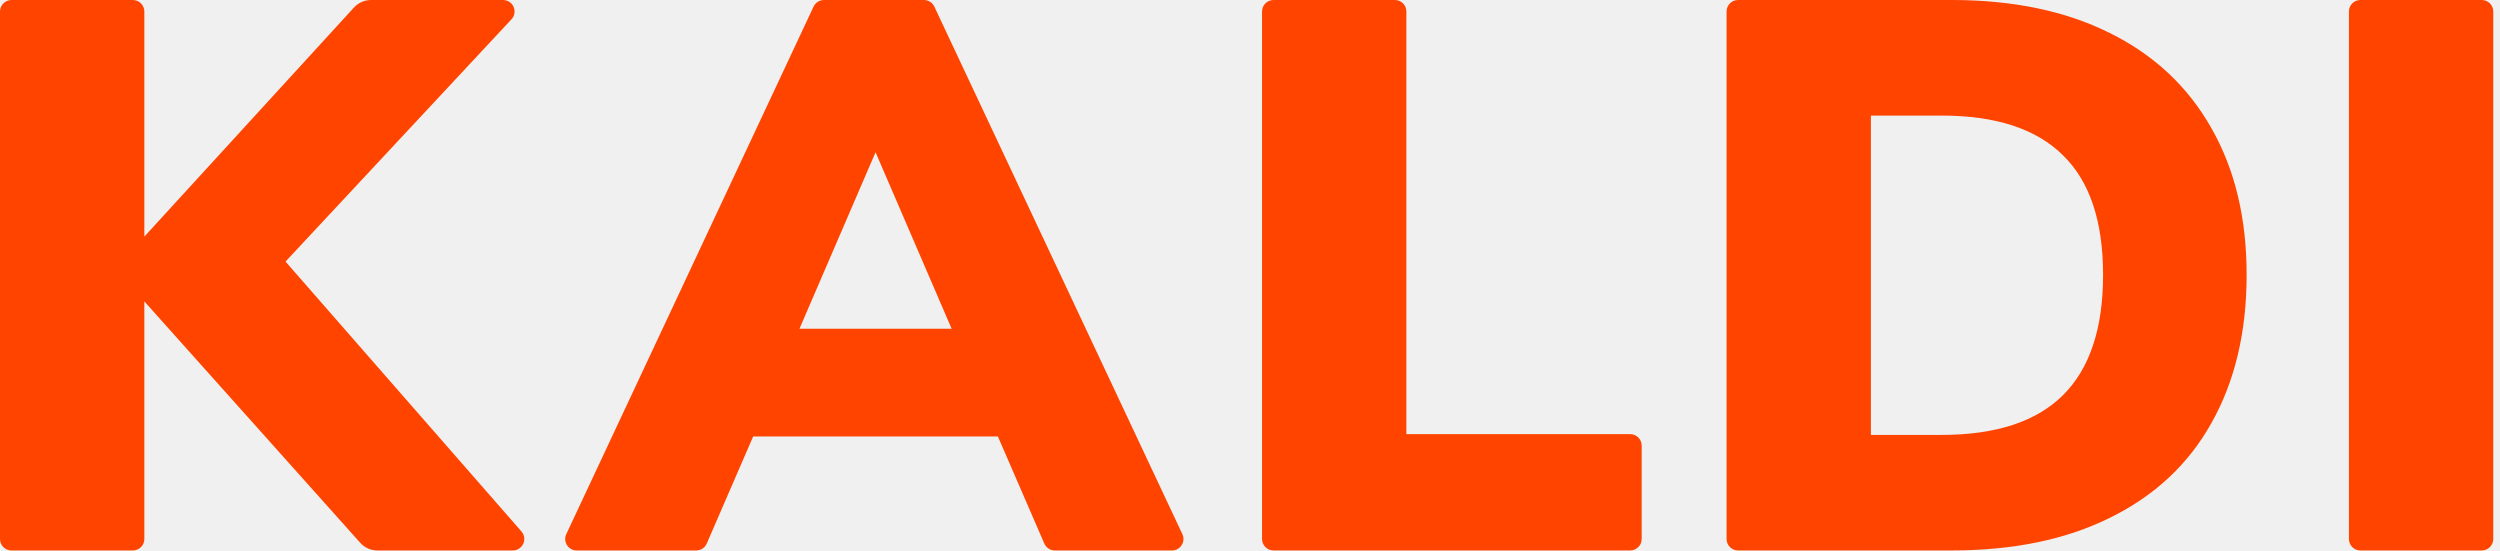
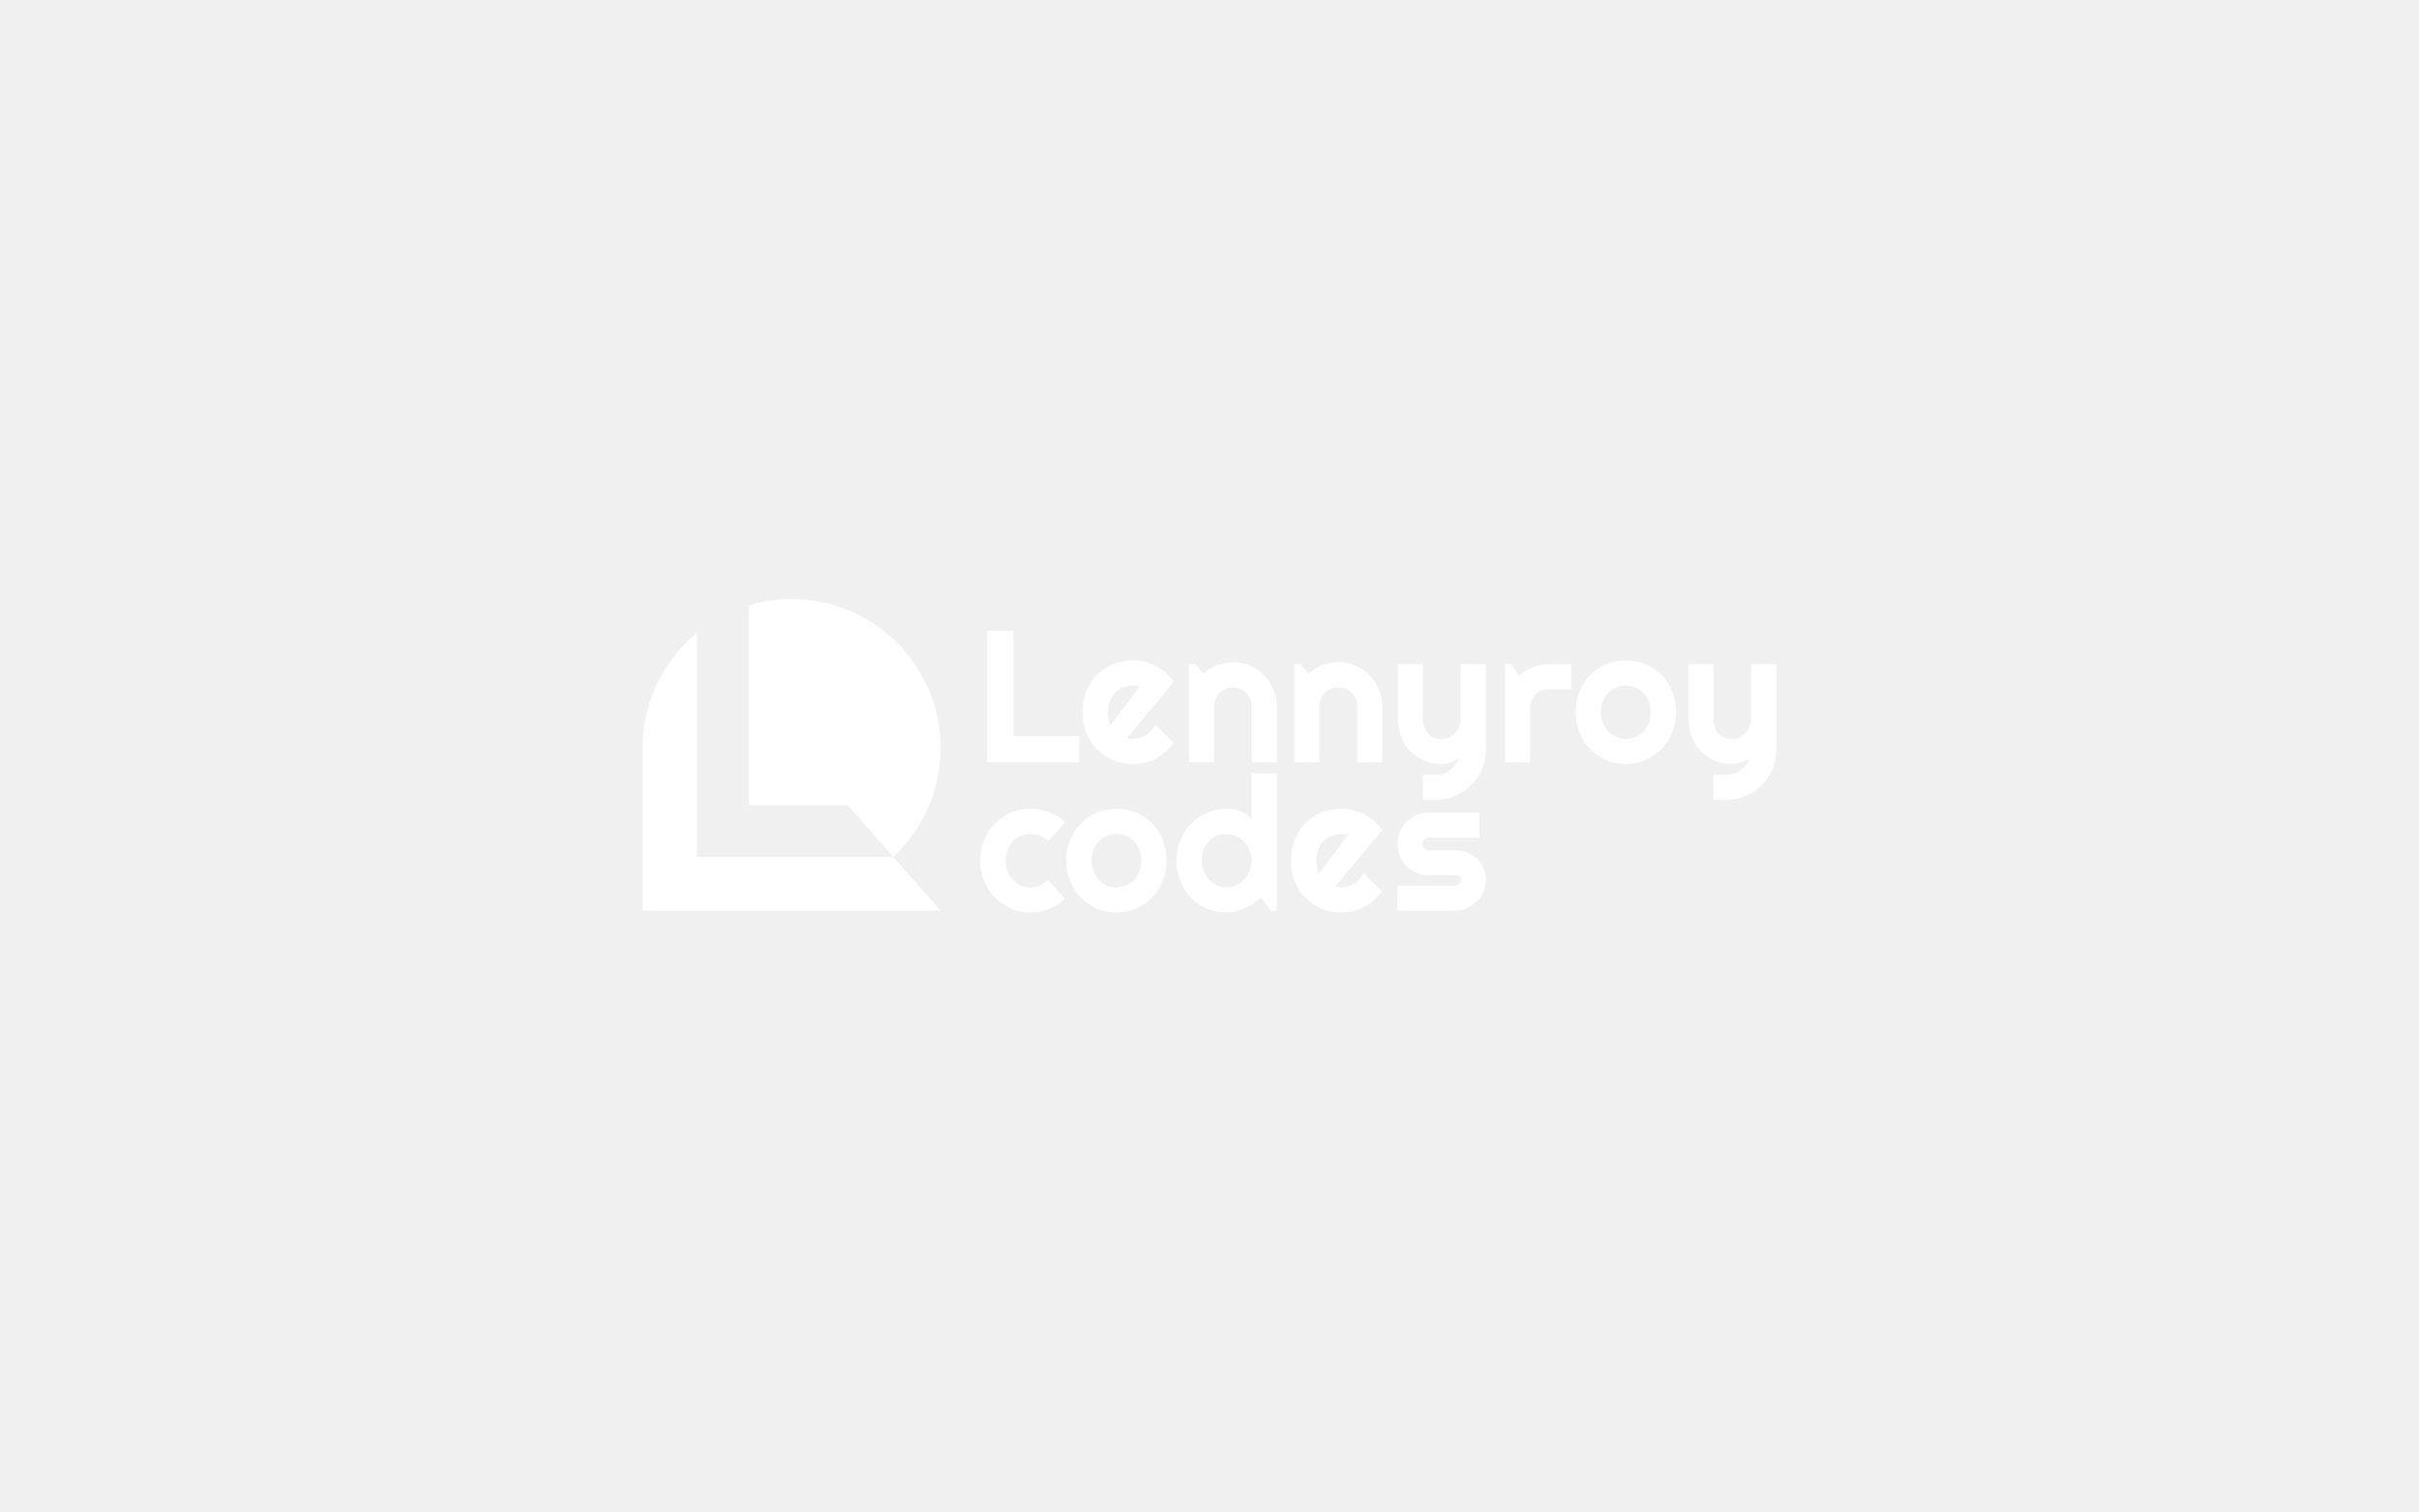
- <svg xmlns="http://www.w3.org/2000/svg" xmlns:xlink="http://www.w3.org/1999/xlink" viewBox="0 0 109 24">
-   <g transform="translate(-1470)">
-     <g style="mix-blend-mode:normal" transform="translate(1470)" fill="#f40">
-       <use xlink:href="#b" style="mix-blend-mode:normal" />
-       <use xlink:href="#c" style="mix-blend-mode:normal" />
-       <use xlink:href="#d" style="mix-blend-mode:normal" />
-       <use xlink:href="#e" style="mix-blend-mode:normal" />
-       <use xlink:href="#f" style="mix-blend-mode:normal" />
-     </g>
+ <svg xmlns="http://www.w3.org/2000/svg" width="auto;" height="auto" viewBox="0 0 1280 800" version="1.1" xml:space="preserve" style="fill-rule:evenodd;clip-rule:evenodd;stroke-linejoin:round;stroke-miterlimit:2;">
+   <g>
+     <path d="M706.516,469.292c0.518,0.162 1.036,0.267 1.554,0.315c0.517,0.049 1.035,0.073 1.553,0.073c1.294,0 2.54,-0.178 3.738,-0.534c1.197,-0.356 2.322,-0.866 3.373,-1.529c1.052,-0.663 1.99,-1.472 2.816,-2.427c0.825,-0.955 1.496,-2.014 2.014,-3.179l9.708,9.756c-1.229,1.748 -2.645,3.317 -4.247,4.709c-1.602,1.391 -3.333,2.573 -5.194,3.543c-1.861,0.971 -3.818,1.707 -5.873,2.209c-2.055,0.502 -4.167,0.752 -6.335,0.752c-3.657,0 -7.095,-0.679 -10.315,-2.038c-3.22,-1.36 -6.035,-3.253 -8.446,-5.68c-2.411,-2.427 -4.312,-5.315 -5.704,-8.664c-1.391,-3.35 -2.087,-7.031 -2.087,-11.043c0,-4.11 0.696,-7.864 2.087,-11.262c1.392,-3.398 3.293,-6.294 5.704,-8.689c2.411,-2.395 5.226,-4.255 8.446,-5.582c3.22,-1.327 6.658,-1.99 10.315,-1.99c2.168,0 4.288,0.259 6.359,0.776c2.071,0.518 4.037,1.262 5.898,2.233c1.86,0.971 3.6,2.16 5.218,3.568c1.618,1.408 3.042,2.985 4.271,4.733l-24.853,29.95Zm-30.897,12.718l-3.204,0l-5.145,-7.136c-1.262,1.133 -2.597,2.192 -4.005,3.179c-1.408,0.987 -2.888,1.845 -4.441,2.573c-1.554,0.728 -3.148,1.303 -4.782,1.723c-1.634,0.421 -3.292,0.631 -4.975,0.631c-3.657,0 -7.095,-0.687 -10.315,-2.063c-3.22,-1.375 -6.036,-3.284 -8.446,-5.728c-2.411,-2.443 -4.313,-5.339 -5.704,-8.688c-1.392,-3.35 -2.087,-6.998 -2.087,-10.946c0,-3.916 0.695,-7.557 2.087,-10.922c1.391,-3.366 3.293,-6.278 5.704,-8.738c2.41,-2.459 5.226,-4.385 8.446,-5.776c3.22,-1.392 6.658,-2.087 10.315,-2.087c1.165,0 2.37,0.097 3.616,0.291c1.246,0.194 2.46,0.51 3.641,0.946c1.181,0.437 2.289,1.012 3.325,1.724c1.035,0.712 1.909,1.585 2.621,2.621l0,-24.271l13.349,0l0,72.667Zm-58.365,-26.455c0,3.883 -0.696,7.499 -2.088,10.849c-1.391,3.349 -3.284,6.245 -5.679,8.688c-2.395,2.444 -5.202,4.369 -8.422,5.777c-3.22,1.408 -6.674,2.111 -10.364,2.111c-3.656,0 -7.095,-0.703 -10.315,-2.111c-3.219,-1.408 -6.035,-3.333 -8.446,-5.777c-2.411,-2.443 -4.312,-5.339 -5.703,-8.688c-1.392,-3.35 -2.088,-6.966 -2.088,-10.849c0,-3.948 0.696,-7.605 2.088,-10.971c1.391,-3.365 3.292,-6.27 5.703,-8.713c2.411,-2.443 5.227,-4.361 8.446,-5.752c3.22,-1.392 6.659,-2.087 10.315,-2.087c3.69,0 7.144,0.655 10.364,1.966c3.22,1.31 6.027,3.171 8.422,5.582c2.395,2.411 4.288,5.307 5.679,8.689c1.392,3.381 2.088,7.143 2.088,11.286Zm-53.732,20.041c-2.281,2.206 -4.919,3.963 -7.915,5.273c-3.22,1.408 -6.674,2.111 -10.363,2.111c-3.657,0 -7.096,-0.703 -10.315,-2.111c-3.22,-1.408 -6.036,-3.333 -8.447,-5.777c-2.411,-2.443 -4.312,-5.339 -5.703,-8.688c-1.392,-3.35 -2.088,-6.966 -2.088,-10.849c0,-3.948 0.696,-7.605 2.088,-10.971c1.391,-3.365 3.292,-6.27 5.703,-8.713c2.411,-2.443 5.227,-4.361 8.447,-5.752c3.219,-1.392 6.658,-2.087 10.315,-2.087c3.689,0 7.143,0.655 10.363,1.966c3.066,1.248 5.758,2.995 8.076,5.24l-9.119,10.05l-0.001,0c-1.197,-1.246 -2.596,-2.2 -4.198,-2.864c-1.602,-0.663 -3.309,-0.995 -5.121,-0.995c-1.813,0 -3.52,0.332 -5.122,0.995c-1.601,0.664 -2.993,1.618 -4.174,2.864c-1.181,1.246 -2.112,2.735 -2.791,4.466c-0.68,1.731 -1.02,3.665 -1.02,5.801c0,2.006 0.34,3.867 1.02,5.582c0.679,1.715 1.61,3.204 2.791,4.466c1.181,1.262 2.573,2.257 4.174,2.985c1.602,0.728 3.309,1.092 5.122,1.092c1.812,0 3.519,-0.34 5.121,-1.019c1.602,-0.68 3.001,-1.635 4.198,-2.864l0.035,-0.036l8.924,9.835Zm219.301,-32.274l-26.843,0c-0.906,0 -1.683,0.324 -2.33,0.971c-0.647,0.647 -0.971,1.424 -0.971,2.33c0,0.938 0.324,1.739 0.971,2.403c0.647,0.663 1.424,0.995 2.33,0.995l13.786,0c2.265,0 4.401,0.38 6.407,1.141c2.006,0.76 3.754,1.82 5.243,3.179c1.488,1.359 2.669,2.993 3.543,4.903c0.874,1.909 1.311,3.996 1.311,6.262c0,2.297 -0.437,4.441 -1.311,6.431c-0.874,1.99 -2.055,3.738 -3.543,5.243c-1.489,1.504 -3.237,2.686 -5.243,3.543c-2.006,0.858 -4.142,1.287 -6.407,1.287l-30.29,0l0,-13.204l30.29,0c0.906,0 1.682,-0.323 2.33,-0.971c0.647,-0.647 0.97,-1.423 0.97,-2.329c0,-0.939 -0.323,-1.554 -0.97,-1.845c-0.648,-0.291 -1.424,-0.437 -2.33,-0.437l-13.786,0c-2.298,0 -4.45,-0.437 -6.456,-1.311c-2.006,-0.873 -3.754,-2.063 -5.243,-3.567c-1.488,-1.505 -2.661,-3.261 -3.519,-5.267c-0.857,-2.006 -1.286,-4.158 -1.286,-6.456c0,-2.298 0.429,-4.45 1.286,-6.456c0.858,-2.006 2.031,-3.754 3.519,-5.243c1.489,-1.488 3.237,-2.661 5.243,-3.519c2.006,-0.857 4.158,-1.286 6.456,-1.286l26.843,0l0,13.203Zm-120.553,12.233c0,-1.813 -0.348,-3.568 -1.044,-5.267c-0.695,-1.699 -1.642,-3.204 -2.839,-4.515c-1.198,-1.31 -2.597,-2.362 -4.199,-3.155c-1.602,-0.793 -3.309,-1.189 -5.121,-1.189c-1.812,0 -3.519,0.324 -5.121,0.971c-1.602,0.647 -2.994,1.577 -4.175,2.791c-1.181,1.214 -2.111,2.694 -2.791,4.441c-0.68,1.748 -1.019,3.722 -1.019,5.923c0,1.909 0.339,3.721 1.019,5.436c0.68,1.715 1.61,3.22 2.791,4.515c1.181,1.294 2.573,2.313 4.175,3.058c1.602,0.744 3.309,1.116 5.121,1.116c1.812,0 3.519,-0.396 5.121,-1.189c1.602,-0.793 3.001,-1.845 4.199,-3.155c1.197,-1.311 2.144,-2.816 2.839,-4.515c0.696,-1.699 1.044,-3.454 1.044,-5.266Zm-58.365,0c0,-2.136 -0.348,-4.07 -1.044,-5.801c-0.696,-1.731 -1.642,-3.22 -2.84,-4.466c-1.197,-1.246 -2.597,-2.2 -4.198,-2.864c-1.602,-0.663 -3.309,-0.995 -5.122,-0.995c-1.812,0 -3.519,0.332 -5.121,0.995c-1.601,0.664 -2.993,1.618 -4.174,2.864c-1.181,1.246 -2.112,2.735 -2.791,4.466c-0.68,1.731 -1.02,3.665 -1.02,5.801c0,2.006 0.34,3.867 1.02,5.582c0.679,1.715 1.61,3.204 2.791,4.466c1.181,1.262 2.573,2.257 4.174,2.985c1.602,0.728 3.309,1.092 5.121,1.092c1.813,0 3.52,-0.34 5.122,-1.019c1.601,-0.68 3.001,-1.635 4.198,-2.864c1.198,-1.23 2.144,-2.719 2.84,-4.466c0.696,-1.748 1.044,-3.673 1.044,-5.776Zm109.407,-13.592c-0.615,-0.227 -1.222,-0.372 -1.82,-0.437c-0.599,-0.065 -1.222,-0.097 -1.869,-0.097c-1.812,0 -3.519,0.332 -5.121,0.995c-1.602,0.664 -2.994,1.61 -4.175,2.84c-1.181,1.229 -2.111,2.71 -2.791,4.441c-0.679,1.732 -1.019,3.681 -1.019,5.85c0,0.485 0.024,1.035 0.073,1.65c0.048,0.615 0.129,1.238 0.242,1.869c0.114,0.631 0.251,1.238 0.413,1.82c0.162,0.583 0.372,1.1 0.631,1.553l15.436,-20.484Zm39.61,-18.697l0,-13.349l7.378,0.097c1.295,0 2.54,-0.21 3.738,-0.631c1.197,-0.42 2.305,-1.003 3.325,-1.747c1.019,-0.744 1.917,-1.626 2.694,-2.646c0.777,-1.019 1.408,-2.127 1.893,-3.325c-1.456,0.615 -2.937,1.23 -4.442,1.845c-1.504,0.615 -3.017,0.922 -4.538,0.922c-3.204,0 -6.213,-0.566 -9.029,-1.699c-2.815,-1.132 -5.283,-2.742 -7.402,-4.83c-2.12,-2.087 -3.787,-4.627 -5,-7.621c-1.214,-2.993 -1.82,-6.35 -1.82,-10.072l0,-28.736l13.203,0l0,28.736c0,1.845 0.267,3.455 0.801,4.83c0.534,1.375 1.254,2.524 2.16,3.446c0.906,0.923 1.966,1.61 3.179,2.063c1.214,0.453 2.516,0.68 3.908,0.68c1.359,0 2.645,-0.316 3.859,-0.947c1.213,-0.631 2.273,-1.464 3.179,-2.5c0.906,-1.035 1.618,-2.208 2.136,-3.519c0.518,-1.31 0.777,-2.661 0.777,-4.053l0,-28.736l13.349,0l0,45.434c-0.033,3.657 -0.745,7.087 -2.136,10.291c-1.392,3.204 -3.293,6.003 -5.704,8.398c-2.411,2.394 -5.218,4.287 -8.422,5.679c-3.203,1.392 -6.634,2.087 -10.29,2.087l-6.796,-0.097Zm153.73,0l0,-13.349l7.378,0.097c1.295,0 2.541,-0.21 3.738,-0.631c1.197,-0.42 2.306,-1.003 3.325,-1.747c1.02,-0.744 1.918,-1.626 2.694,-2.646c0.777,-1.019 1.408,-2.127 1.893,-3.325c-1.456,0.615 -2.936,1.23 -4.441,1.845c-1.505,0.615 -3.018,0.922 -4.539,0.922c-3.204,0 -6.213,-0.566 -9.029,-1.699c-2.815,-1.132 -5.282,-2.742 -7.402,-4.83c-2.12,-2.087 -3.786,-4.627 -5,-7.621c-1.213,-2.993 -1.82,-6.35 -1.82,-10.072l0,-28.736l13.203,0l0,28.736c0,1.845 0.267,3.455 0.801,4.83c0.534,1.375 1.254,2.524 2.16,3.446c0.906,0.923 1.966,1.61 3.18,2.063c1.213,0.453 2.516,0.68 3.907,0.68c1.359,0 2.646,-0.316 3.859,-0.947c1.214,-0.631 2.274,-1.464 3.18,-2.5c0.906,-1.035 1.618,-2.208 2.135,-3.519c0.518,-1.31 0.777,-2.661 0.777,-4.053l0,-28.736l13.349,0l0,45.434c-0.032,3.657 -0.744,7.087 -2.136,10.291c-1.391,3.204 -3.293,6.003 -5.703,8.398c-2.411,2.394 -5.219,4.287 -8.422,5.679c-3.204,1.392 -6.634,2.087 -10.291,2.087l-6.796,-0.097Zm-310.402,-32.522c0.518,0.161 1.036,0.266 1.553,0.315c0.518,0.049 1.036,0.073 1.554,0.073c1.294,0 2.54,-0.178 3.737,-0.534c1.198,-0.356 2.322,-0.866 3.374,-1.529c1.052,-0.664 1.99,-1.473 2.815,-2.427c0.826,-0.955 1.497,-2.015 2.015,-3.18l9.708,9.757c-1.23,1.748 -2.645,3.317 -4.247,4.709c-1.602,1.391 -3.333,2.572 -5.194,3.543c-1.861,0.971 -3.819,1.707 -5.874,2.209c-2.055,0.501 -4.166,0.752 -6.334,0.752c-3.657,0 -7.095,-0.679 -10.315,-2.039c-3.22,-1.359 -6.036,-3.252 -8.447,-5.679c-2.41,-2.427 -4.312,-5.315 -5.703,-8.665c-1.392,-3.349 -2.087,-7.03 -2.087,-11.043c0,-4.11 0.695,-7.863 2.087,-11.261c1.391,-3.398 3.293,-6.294 5.703,-8.689c2.411,-2.395 5.227,-4.256 8.447,-5.582c3.22,-1.327 6.658,-1.991 10.315,-1.991c2.168,0 4.288,0.259 6.359,0.777c2.071,0.518 4.037,1.262 5.897,2.233c1.861,0.971 3.601,2.16 5.219,3.568c1.618,1.407 3.041,2.985 4.271,4.733l-24.853,29.95Zm290.549,-13.738c0,3.884 -0.696,7.5 -2.088,10.849c-1.391,3.35 -3.284,6.246 -5.679,8.689c-2.395,2.443 -5.202,4.369 -8.422,5.777c-3.22,1.407 -6.674,2.111 -10.363,2.111c-3.657,0 -7.095,-0.704 -10.315,-2.111c-3.22,-1.408 -6.036,-3.334 -8.447,-5.777c-2.41,-2.443 -4.312,-5.339 -5.703,-8.689c-1.392,-3.349 -2.087,-6.965 -2.087,-10.849c0,-3.948 0.695,-7.604 2.087,-10.97c1.391,-3.366 3.293,-6.27 5.703,-8.713c2.411,-2.443 5.227,-4.361 8.447,-5.752c3.22,-1.392 6.658,-2.088 10.315,-2.088c3.689,0 7.143,0.656 10.363,1.966c3.22,1.311 6.027,3.172 8.422,5.583c2.395,2.41 4.288,5.307 5.679,8.688c1.392,3.382 2.088,7.144 2.088,11.286Zm-188.632,26.455l-13.252,0l0,-51.987l3.204,0l4.369,5.048c2.136,-1.942 4.555,-3.438 7.257,-4.49c2.702,-1.052 5.525,-1.578 8.47,-1.578c3.172,0 6.165,0.607 8.98,1.821c2.816,1.213 5.275,2.88 7.379,4.999c2.103,2.12 3.762,4.596 4.975,7.427c1.214,2.832 1.82,5.849 1.82,9.053l0,29.707l-13.251,0l0,-29.707c0,-1.359 -0.259,-2.645 -0.777,-3.859c-0.518,-1.214 -1.23,-2.273 -2.136,-3.179c-0.906,-0.907 -1.958,-1.618 -3.155,-2.136c-1.197,-0.518 -2.476,-0.777 -3.835,-0.777c-1.391,0 -2.702,0.259 -3.932,0.777c-1.229,0.518 -2.297,1.229 -3.203,2.136c-0.906,0.906 -1.618,1.965 -2.136,3.179c-0.518,1.214 -0.777,2.5 -0.777,3.859l0,29.707Zm-55.75,0l-13.252,0l0,-51.987l3.204,0l4.368,5.048c2.136,-1.942 4.555,-3.438 7.257,-4.49c2.702,-1.052 5.526,-1.578 8.471,-1.578c3.171,0 6.164,0.607 8.98,1.821c2.815,1.213 5.275,2.88 7.378,4.999c2.104,2.12 3.762,4.596 4.976,7.427c1.213,2.832 1.82,5.849 1.82,9.053l0,29.707l-13.252,0l0,-29.707c0,-1.359 -0.259,-2.645 -0.777,-3.859c-0.517,-1.214 -1.229,-2.273 -2.135,-3.179c-0.906,-0.907 -1.958,-1.618 -3.156,-2.136c-1.197,-0.518 -2.475,-0.777 -3.834,-0.777c-1.392,0 -2.702,0.259 -3.932,0.777c-1.23,0.518 -2.298,1.229 -3.204,2.136c-0.906,0.906 -1.618,1.965 -2.136,3.179c-0.517,1.214 -0.776,2.5 -0.776,3.859l0,29.707Zm167.201,0l-13.252,0l0,-51.987l3.204,0l4.369,6.164c2.136,-1.941 4.563,-3.438 7.281,-4.49c2.718,-1.051 5.534,-1.577 8.446,-1.577l11.699,0l0,13.203l-11.699,0c-1.392,0 -2.702,0.259 -3.932,0.777c-1.229,0.517 -2.297,1.229 -3.203,2.135c-0.907,0.906 -1.619,1.974 -2.136,3.204c-0.518,1.23 -0.777,2.54 -0.777,3.932l0,28.639Zm-273.365,-13.931l34.804,0l0,13.931l-48.735,0l0,-69.608l13.931,0l0,55.677Zm337.197,-12.524c0,-2.135 -0.348,-4.069 -1.044,-5.8c-0.696,-1.732 -1.642,-3.22 -2.839,-4.466c-1.198,-1.246 -2.597,-2.201 -4.199,-2.864c-1.602,-0.663 -3.309,-0.995 -5.121,-0.995c-1.813,0 -3.52,0.332 -5.121,0.995c-1.602,0.663 -2.994,1.618 -4.175,2.864c-1.181,1.246 -2.112,2.734 -2.791,4.466c-0.68,1.731 -1.02,3.665 -1.02,5.8c0,2.007 0.34,3.867 1.02,5.583c0.679,1.715 1.61,3.203 2.791,4.465c1.181,1.262 2.573,2.258 4.175,2.986c1.601,0.728 3.308,1.092 5.121,1.092c1.812,0 3.519,-0.34 5.121,-1.02c1.602,-0.679 3.001,-1.634 4.199,-2.863c1.197,-1.23 2.143,-2.719 2.839,-4.466c0.696,-1.748 1.044,-3.673 1.044,-5.777Zm-270.404,-13.591c-0.615,-0.227 -1.222,-0.372 -1.82,-0.437c-0.599,-0.065 -1.222,-0.097 -1.869,-0.097c-1.813,0 -3.52,0.332 -5.121,0.995c-1.602,0.663 -2.994,1.61 -4.175,2.84c-1.181,1.229 -2.112,2.71 -2.791,4.441c-0.68,1.731 -1.019,3.681 -1.019,5.849c0,0.486 0.024,1.036 0.072,1.651c0.049,0.615 0.13,1.238 0.243,1.869c0.113,0.631 0.251,1.237 0.413,1.82c0.161,0.582 0.372,1.1 0.631,1.553l15.436,-20.484Z" style="fill:white;fill-rule:nonzero;;" />
+     <path d="M396.182,320.339c7.188,-2.159 14.806,-3.319 22.694,-3.319c43.532,0 78.875,35.343 78.875,78.875c0,22.741 -9.644,43.247 -25.063,57.647l25.063,28.468l-157.751,0l0,-86.115c0,-24.502 11.197,-46.41 28.748,-60.881l0,118.528l103.94,0l-24.165,-27.434l-52.341,0l0,-105.769Z" style="fill:#fff;background:black !important;" />
  </g>
-   <defs>
-     <path id="b" d="M22.735 23.171c.283.323.053.829-.376.829h-5.907c-.285 0-.556-.121-.745-.333l-9.414-10.526v10.36c0 .276-.224.5-.5.5h-5.293c-.276 0-.5-.224-.5-.5v-23c0-.276.224-.5.5-.5h5.293c.276 0 .5.224.5.5v9.815l9.141-9.99c.19-.207.457-.325.738-.325h5.762c.437 0 .664.521.366.841l-9.851 10.563 10.287 11.767z" />
-     <path id="c" d="M45.991 24c-.199 0-.38-.118-.459-.301l-2.024-4.669h-10.67l-2.024 4.669c-.079.183-.259.301-.459.301h-5.212c-.366 0-.608-.381-.453-.712l10.782-23c.082-.176.259-.288.453-.288h4.358c.194 0 .37.112.453.287l10.815 23c.156.332-.086.713-.452.713h-5.108zm-11.135-9.668h6.635l-3.317-7.694-3.317 7.694z" />
-     <path id="d" d="M55.525 24c-.276 0-.5-.224-.5-.5v-23c0-.276.224-.5.5-.5h5.293c.276 0 .5.224.5.5v18.428h9.759c.276 0 .5.224.5.5v4.072c0 .276-.224.5-.5.5h-15.552z" />
-     <path id="e" d="M75.279.5c0-.276.224-.5.5-.5h9.315c2.667 0 4.959.477 6.874 1.43 1.938.953 3.42 2.338 4.446 4.153 1.026 1.793 1.539 3.926 1.539 6.4 0 2.496-.513 4.652-1.539 6.468-1.003 1.793-2.474 3.166-4.412 4.119-1.915.953-4.218 1.43-6.908 1.43h-9.315c-.276 0-.5-.224-.5-.5v-23zm9.37 18.462c2.371 0 4.138-.579 5.301-1.736 1.163-1.157 1.744-2.905 1.744-5.242 0-2.338-.581-4.074-1.744-5.209-1.163-1.157-2.93-1.736-5.301-1.736h-3.078v13.923h3.078z" />
-     <path id="f" d="M102.913 24c-.276 0-.5-.224-.5-.5v-23c0-.276.224-.5.5-.5h5.293c.276 0 .5.224.5.5v23c0 .276-.224.5-.5.5h-5.293z" />
-   </defs>
</svg>
